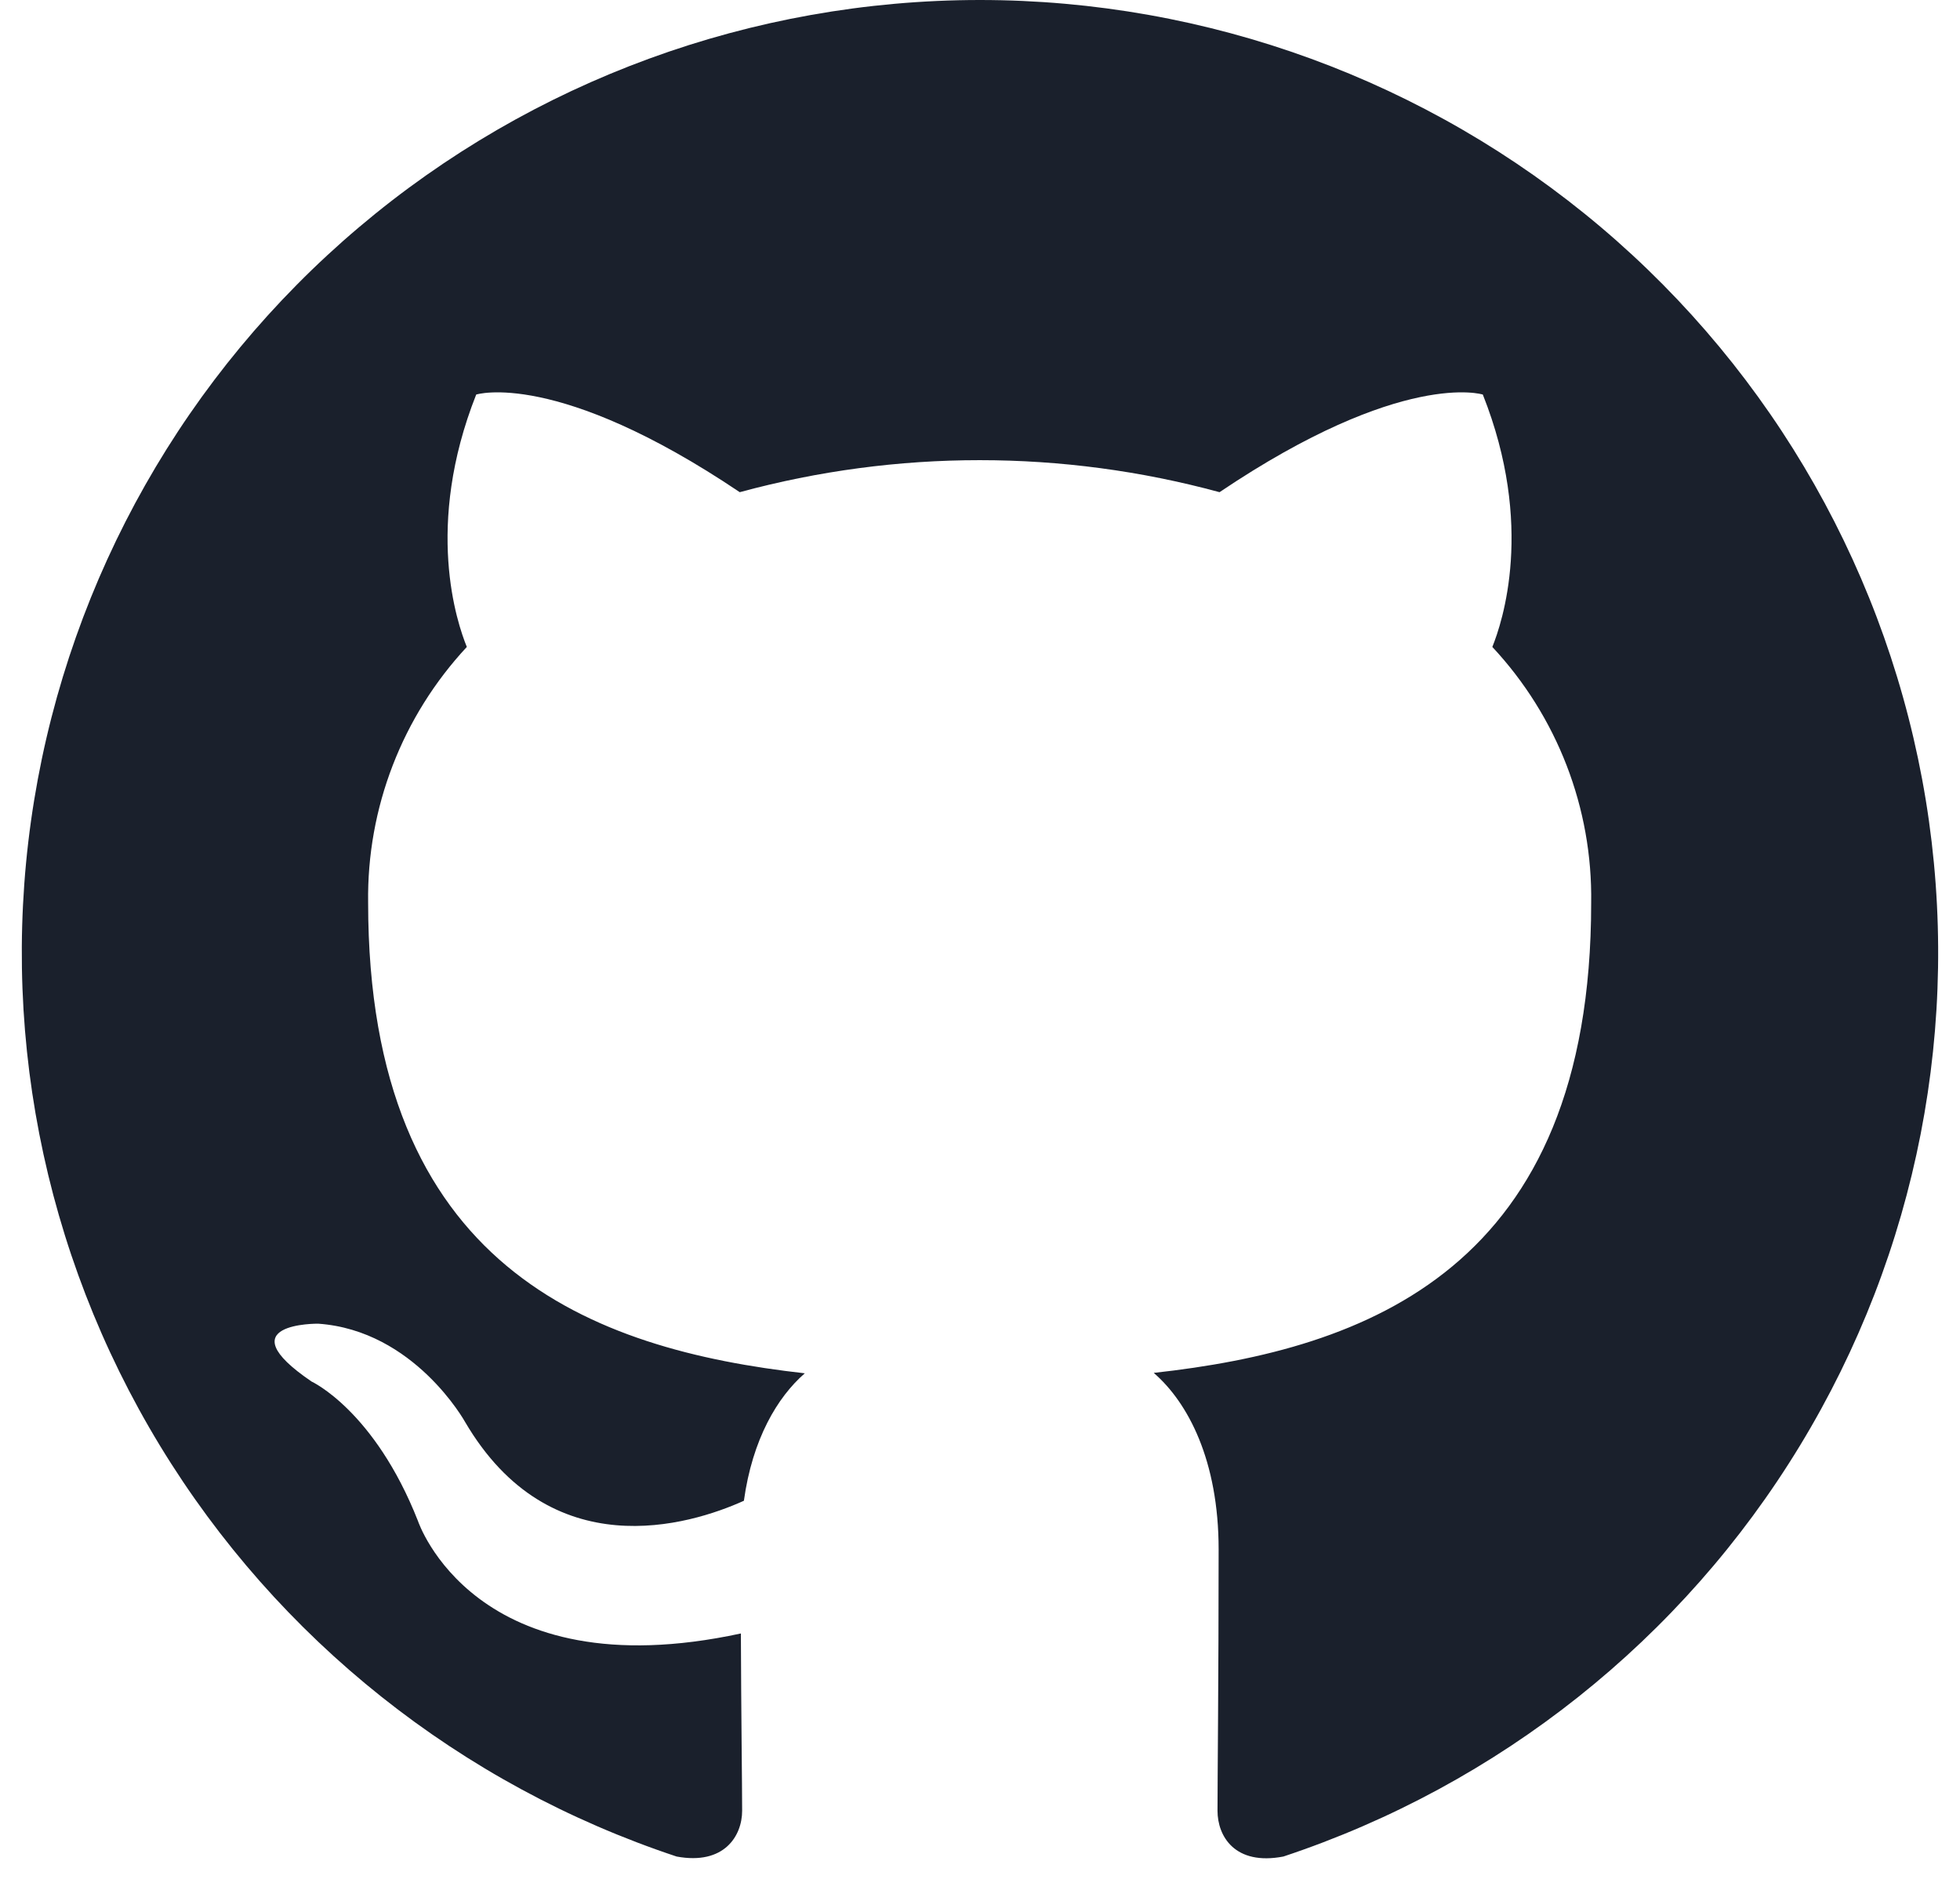
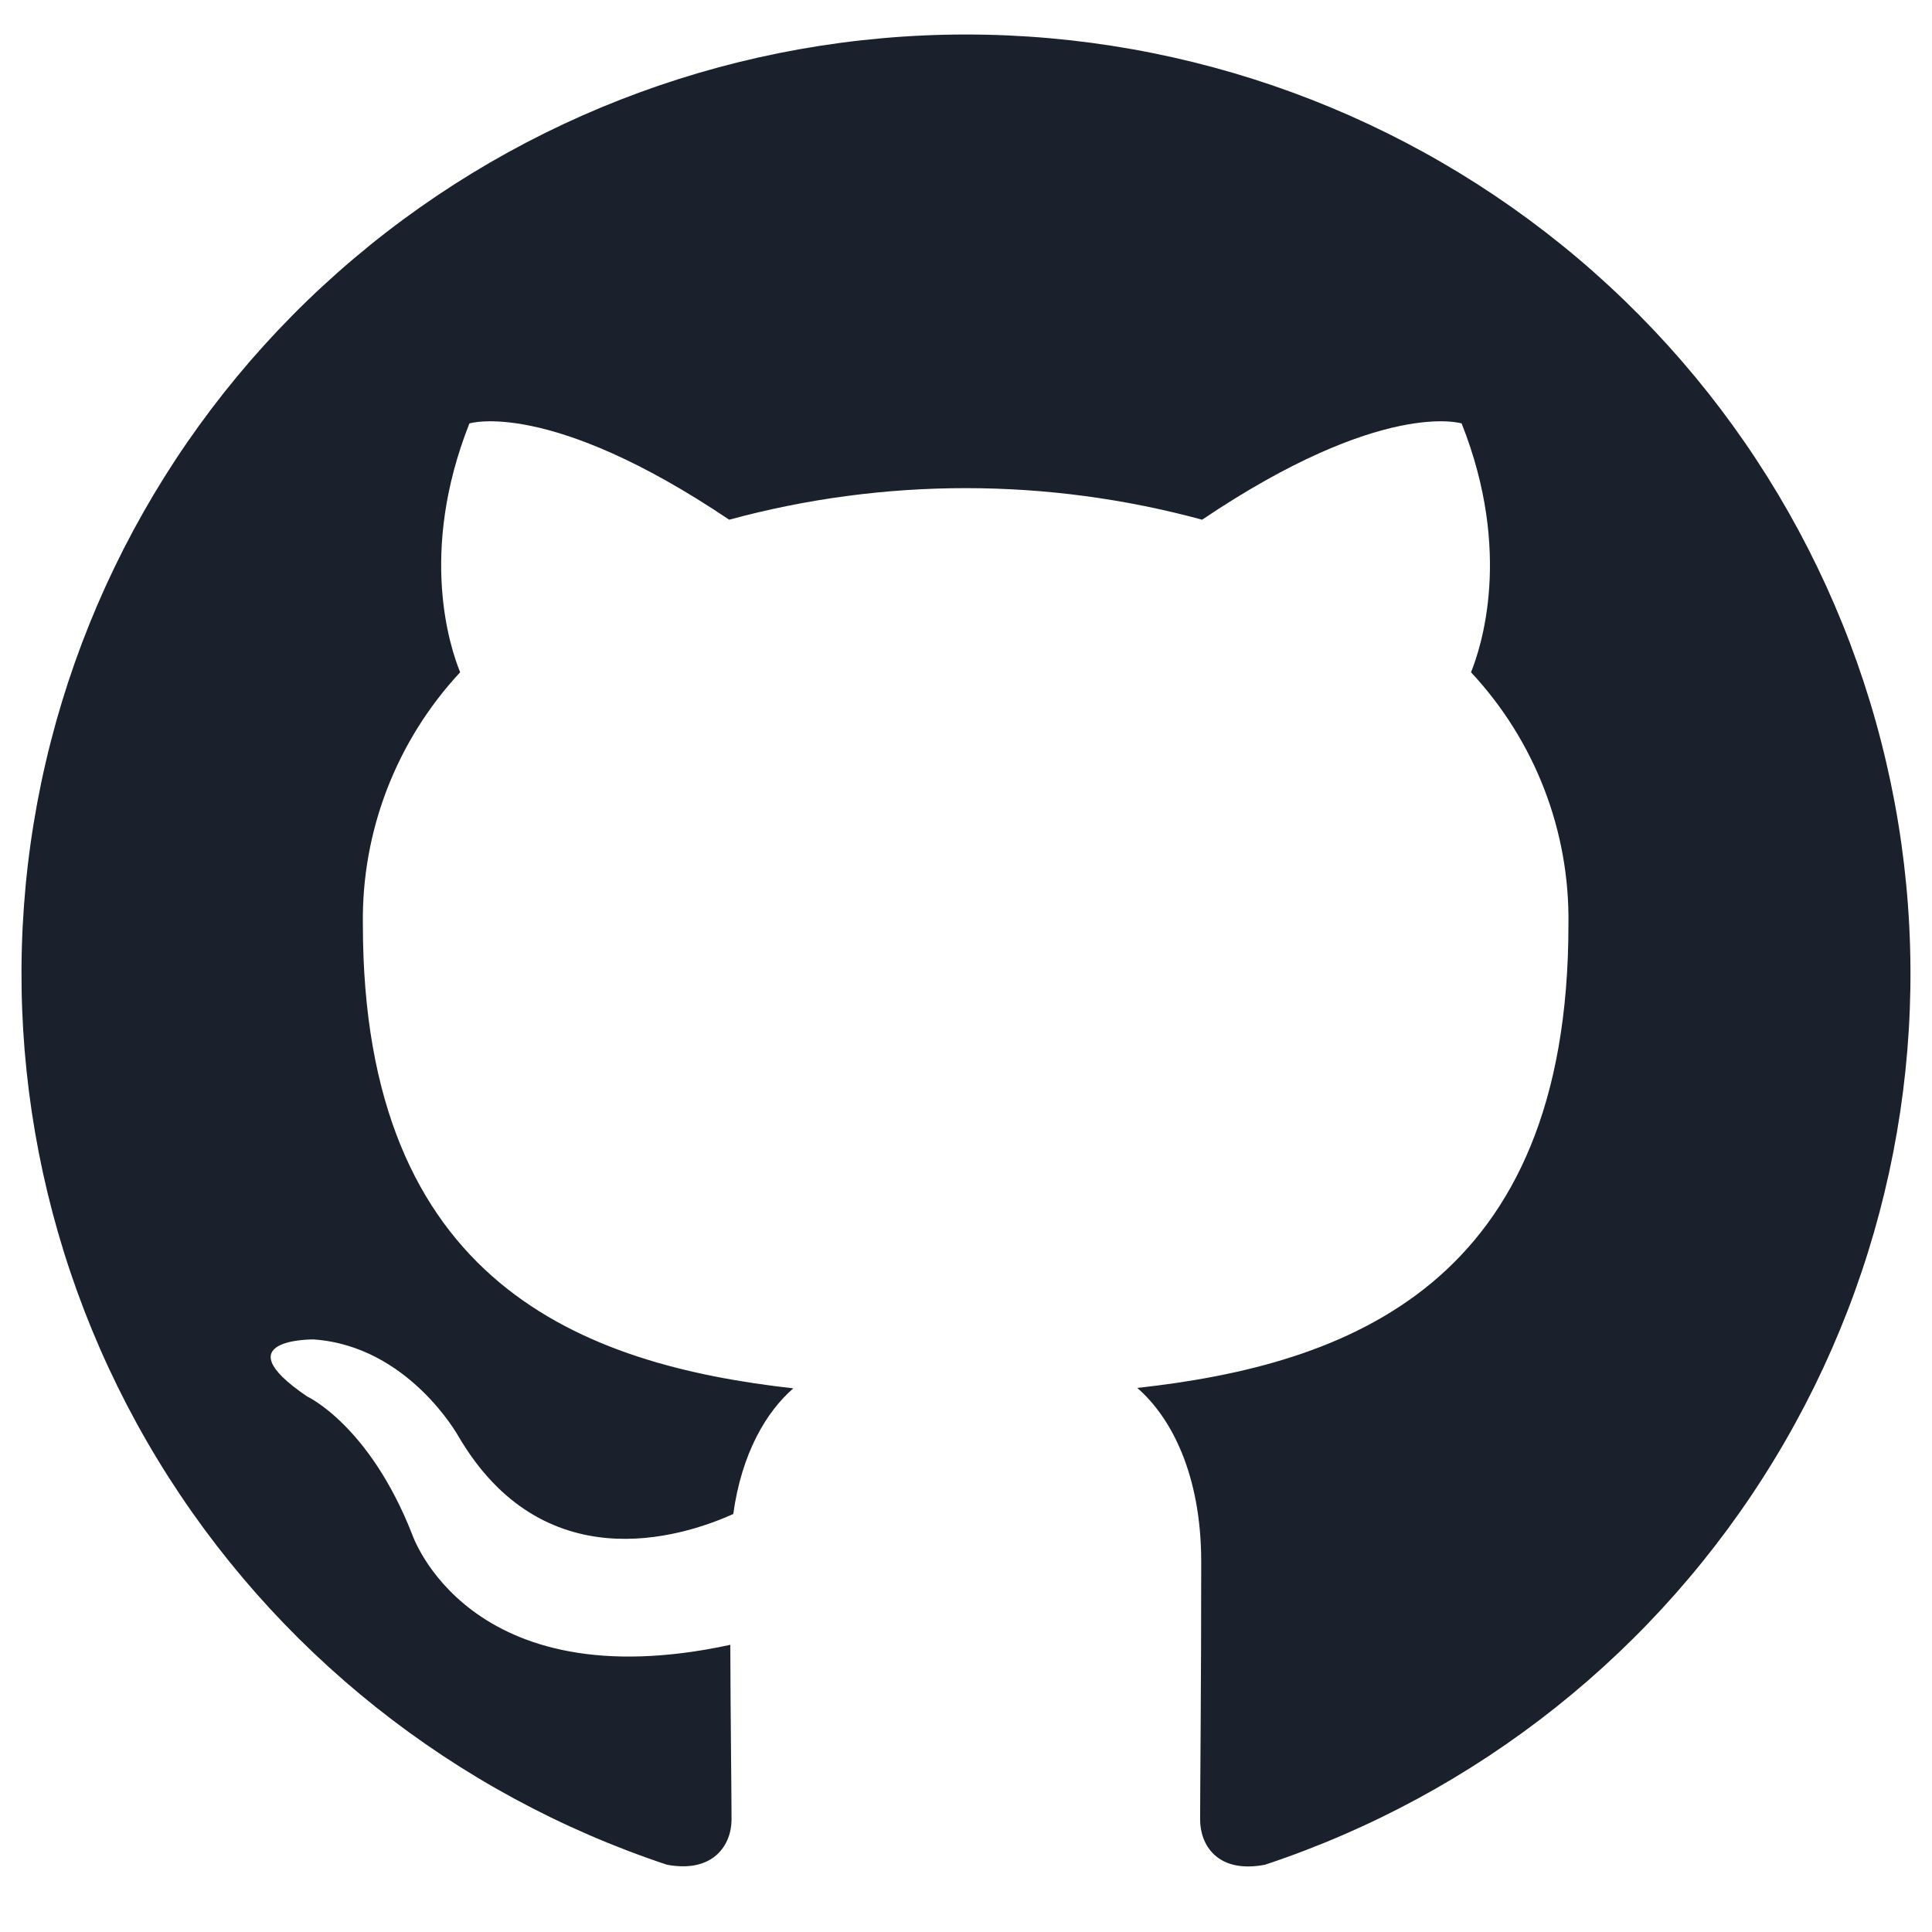
- <svg xmlns="http://www.w3.org/2000/svg" width="28" height="27" viewBox="0 0 28 27" fill="none">
+ <svg xmlns="http://www.w3.org/2000/svg" width="25" height="25" viewBox="0 0 28 27" fill="none">
  <path fill-rule="evenodd" clip-rule="evenodd" d="M13.995 0C10.745 0.002 7.602 1.153 5.128 3.247C2.653 5.341 1.009 8.243 0.488 11.432C-0.032 14.621 0.605 17.891 2.286 20.656C3.968 23.421 6.583 25.501 9.666 26.525C10.346 26.651 10.602 26.23 10.602 25.871C10.602 25.513 10.588 24.474 10.584 23.338C6.776 24.161 5.971 21.731 5.971 21.731C5.35 20.153 4.452 19.739 4.452 19.739C3.21 18.896 4.545 18.912 4.545 18.912C5.921 19.008 6.644 20.316 6.644 20.316C7.864 22.396 9.847 21.794 10.627 21.442C10.749 20.561 11.105 19.962 11.497 19.621C8.455 19.279 5.259 18.111 5.259 12.896C5.24 11.544 5.745 10.236 6.669 9.243C6.529 8.9 6.059 7.516 6.803 5.637C6.803 5.637 7.952 5.272 10.568 7.032C12.812 6.422 15.179 6.422 17.422 7.032C20.036 5.272 21.183 5.637 21.183 5.637C21.928 7.512 21.459 8.896 21.319 9.243C22.246 10.236 22.752 11.546 22.731 12.901C22.731 18.127 19.528 19.279 16.482 19.615C16.971 20.038 17.409 20.866 17.409 22.137C17.409 23.958 17.393 25.423 17.393 25.871C17.393 26.234 17.64 26.658 18.334 26.525C21.416 25.501 24.032 23.421 25.713 20.655C27.395 17.89 28.032 14.62 27.511 11.43C26.989 8.24 25.344 5.339 22.869 3.245C20.393 1.151 17.25 0.001 14 0H13.995Z" fill="#1A202C" />
</svg>
